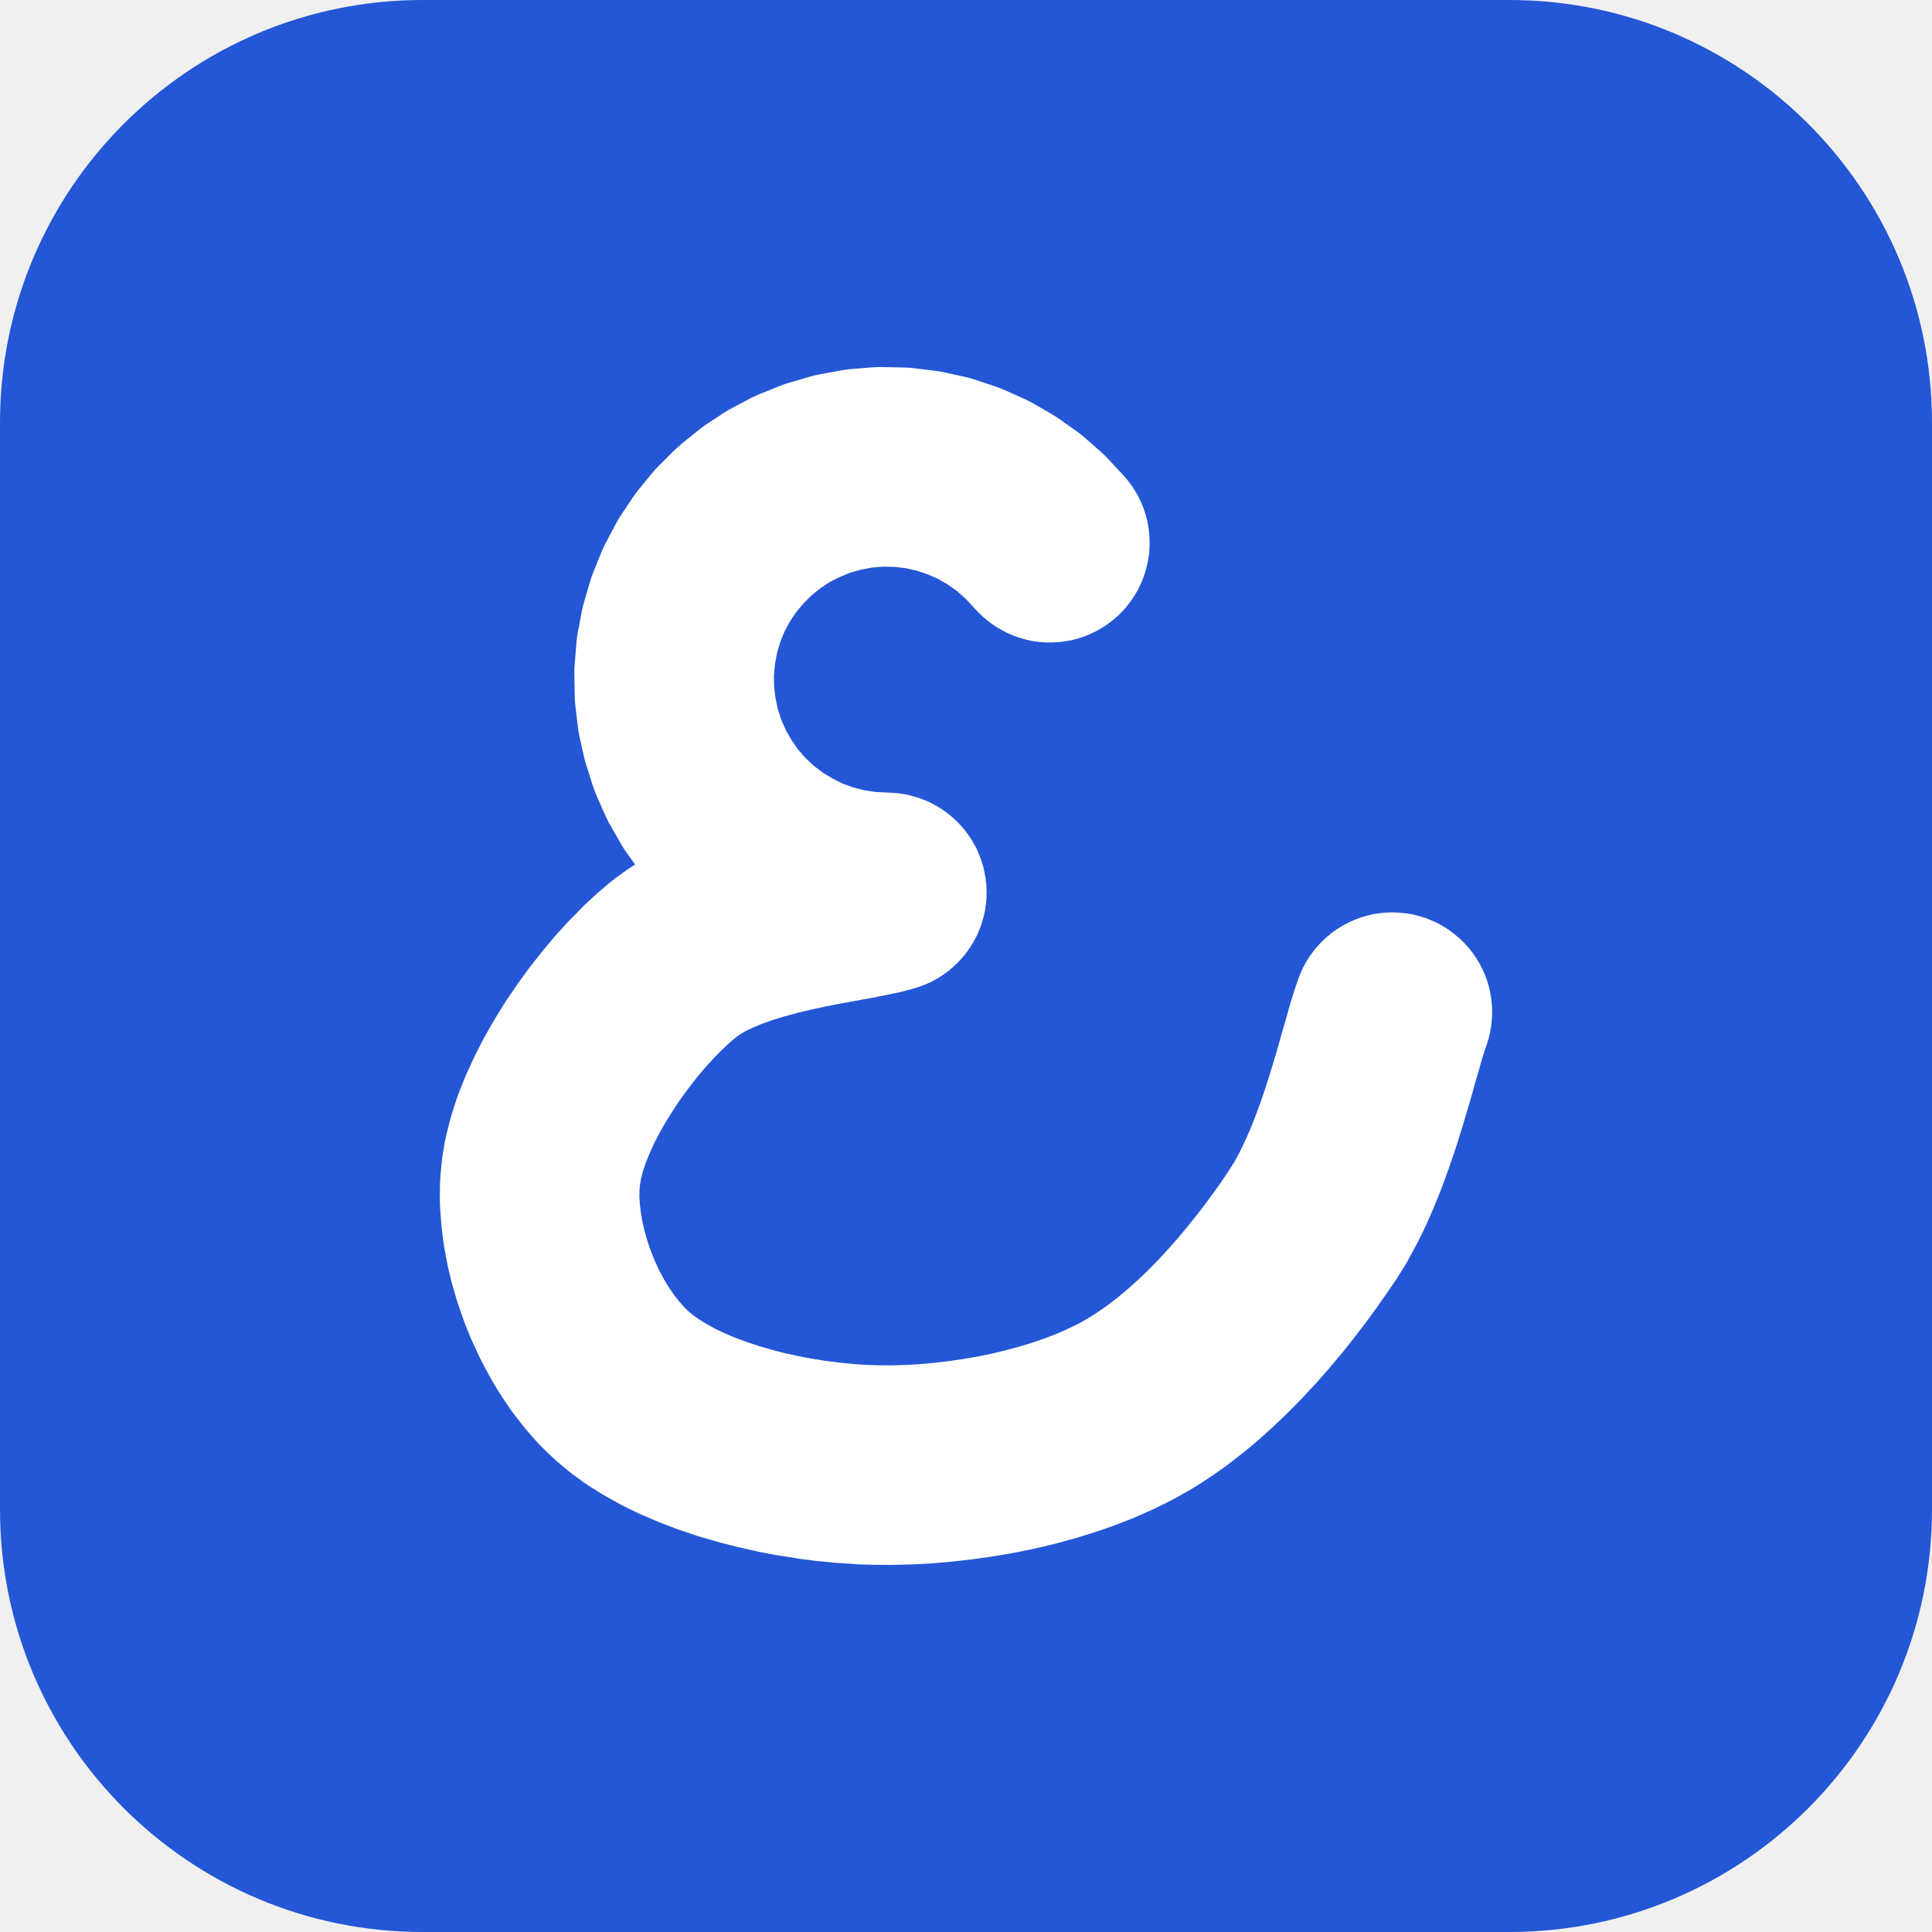
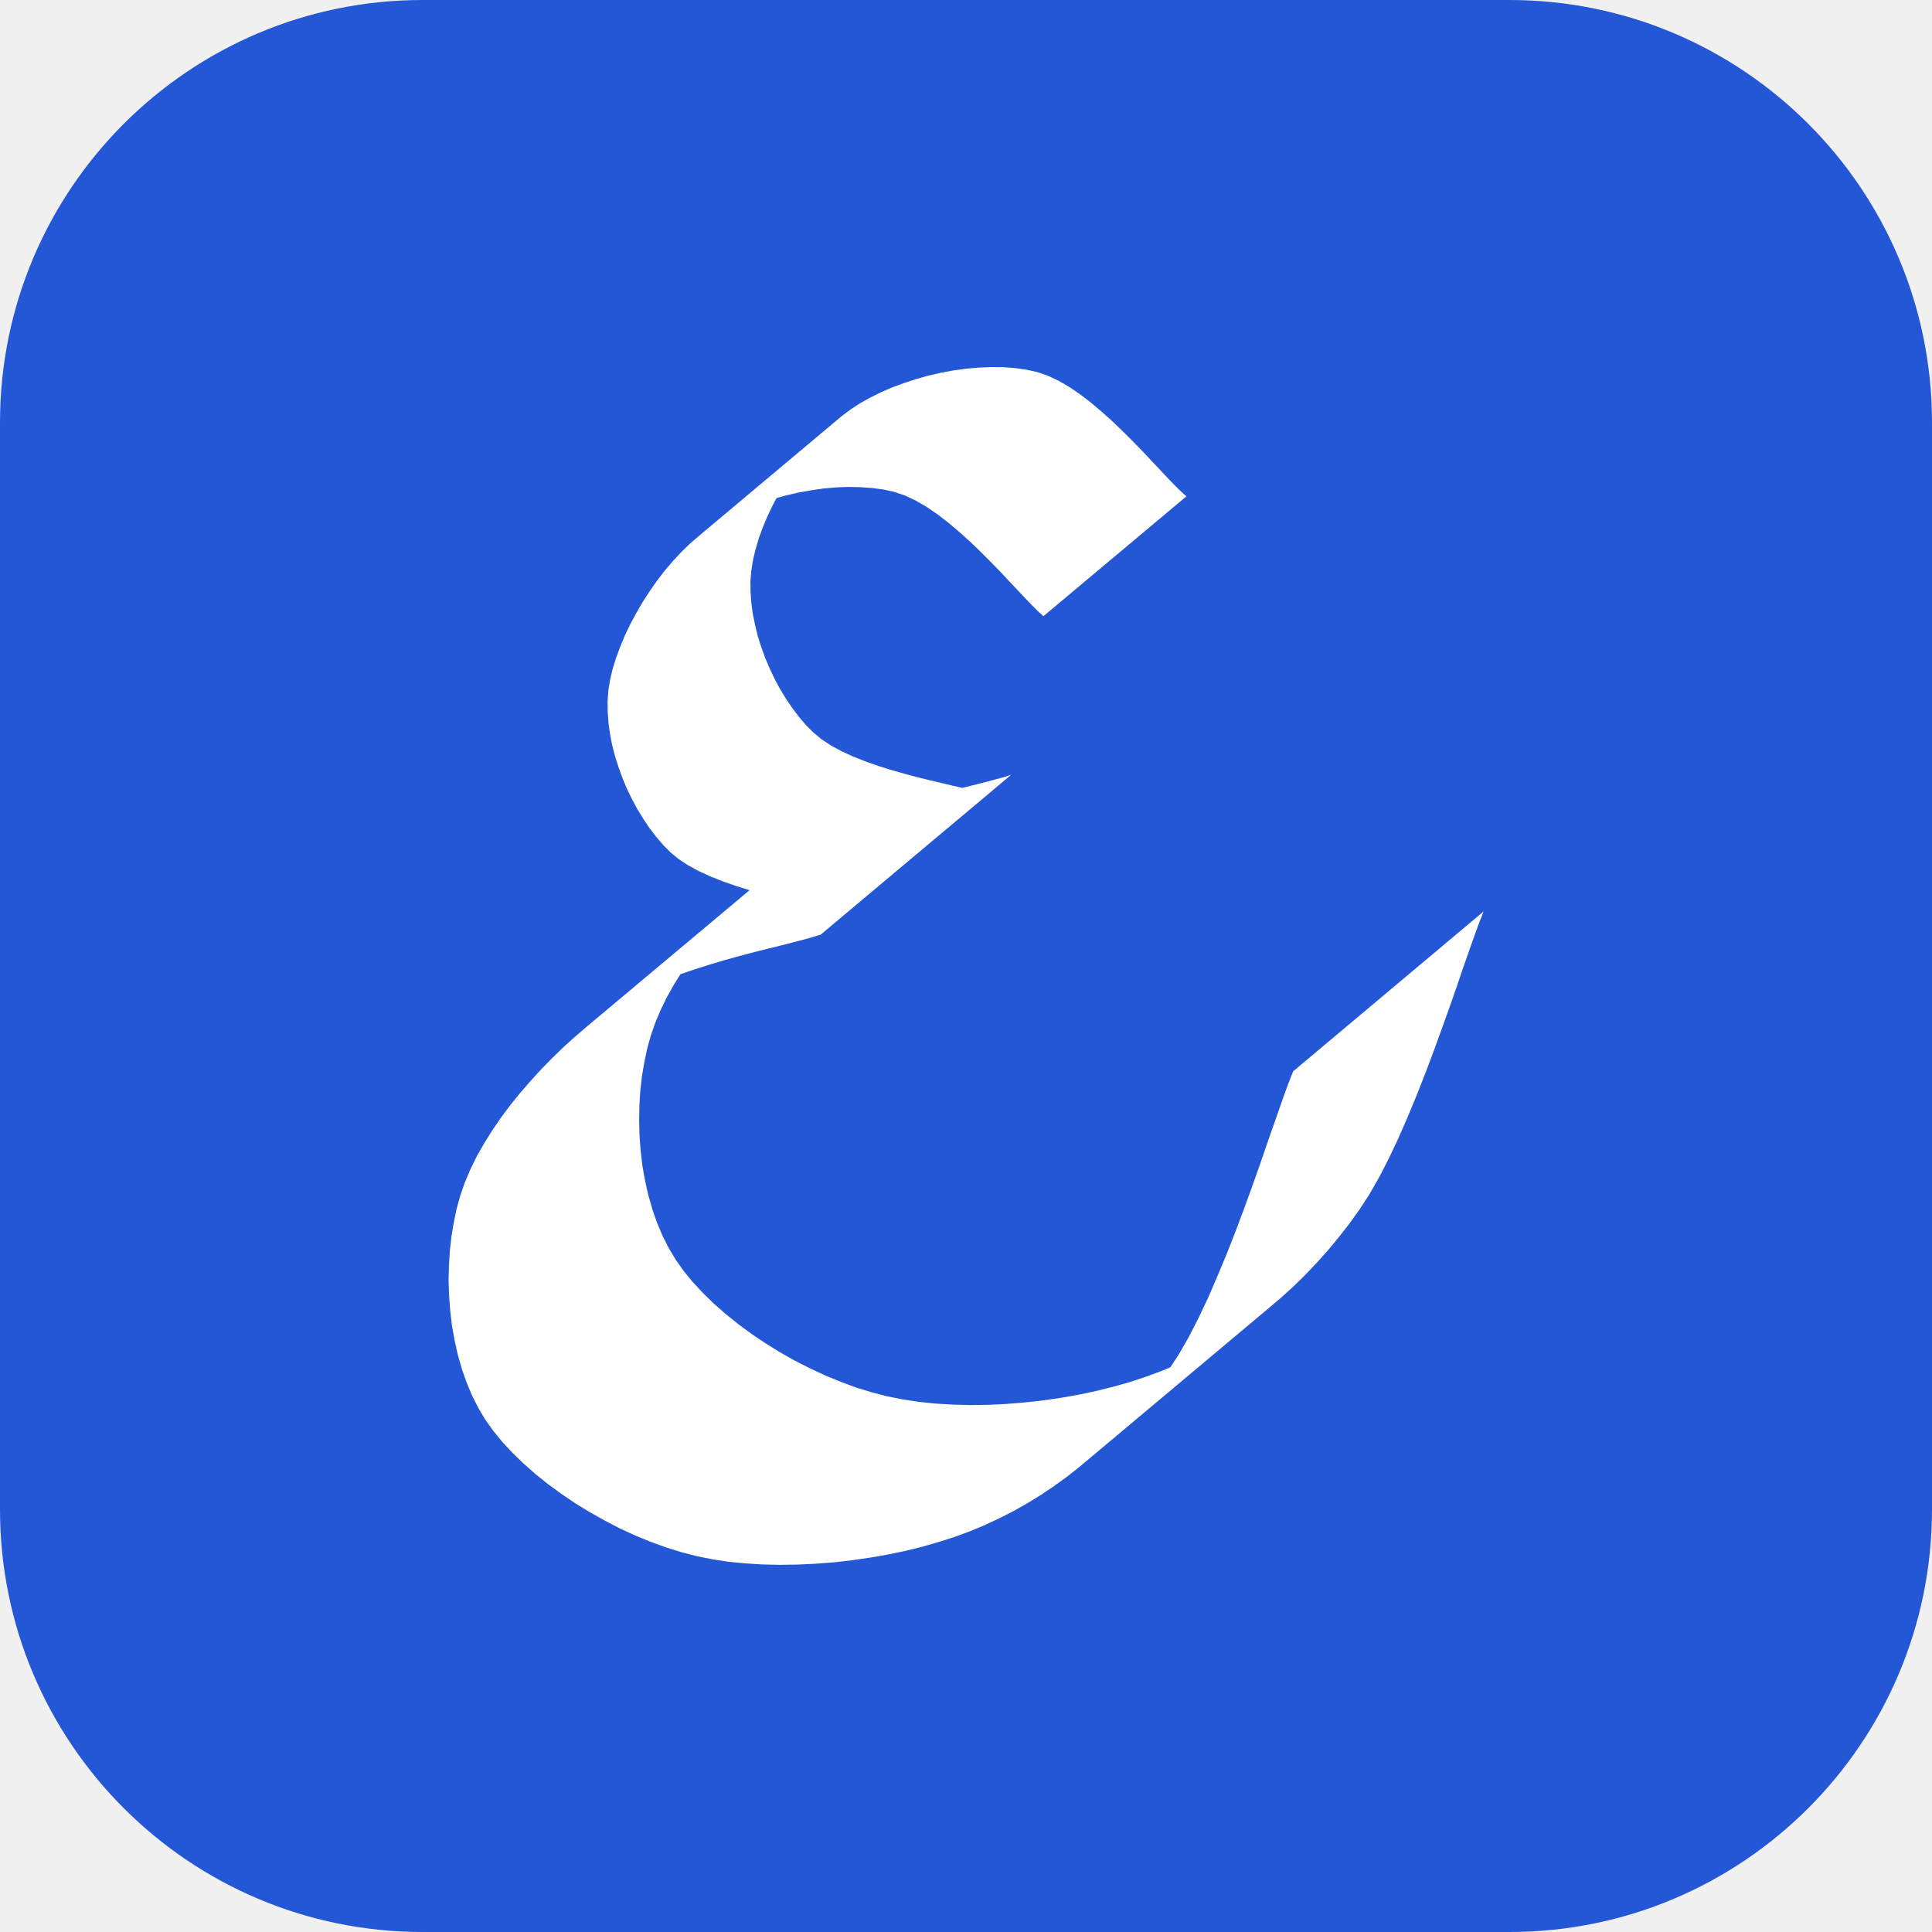
<svg xmlns="http://www.w3.org/2000/svg" viewBox="0 0 64.0 64.0">
  <rect width="64.0" height="64.0" rx="14" fill="#2457D6" />
-   <path fill="#FFFFFF" d="M66.40,14.17 L66.12,13.91 L64.92,12.85 L64.63,12.61 L64.33,12.38 L63.02,11.45 L62.71,11.24 L62.39,11.04 L61.00,10.24 L60.67,10.06 L60.33,9.90 L58.86,9.24 L58.52,9.10 L58.16,8.97 L56.64,8.46 L56.28,8.35 L55.92,8.26 L54.35,7.91 L53.98,7.84 L53.61,7.79 L52.01,7.59 L51.64,7.56 L51.26,7.54 L49.66,7.51 L49.28,7.51 L48.91,7.53 L47.31,7.66 L46.93,7.70 L46.56,7.76 L44.98,8.05 L44.61,8.13 L44.25,8.22 L42.71,8.67 L42.35,8.78 L42.00,8.91 L40.51,9.51 L40.16,9.66 L39.82,9.82 L38.40,10.57 L38.07,10.75 L37.75,10.95 L36.41,11.83 L36.10,12.05 L35.81,12.28 L34.56,13.29 L34.28,13.54 L34.00,13.79 L32.86,14.93 L32.60,15.20 L32.36,15.48 L31.34,16.72 L31.11,17.02 L30.89,17.33 L30.00,18.67 L29.80,18.98 L29.62,19.31 L28.87,20.73 L28.70,21.07 L28.55,21.41 L27.95,22.90 L27.81,23.25 L27.70,23.61 L27.25,25.15 L27.15,25.51 L27.07,25.88 L26.77,27.46 L26.71,27.83 L26.67,28.21 L26.54,29.80 L26.51,30.18 L26.51,30.56 L26.54,32.16 L26.55,32.54 L26.58,32.91 L26.77,34.51 L26.82,34.88 L26.89,35.25 L27.24,36.82 L27.33,37.18 L27.44,37.54 L27.93,39.07 L28.06,39.42 L28.20,39.77 L28.85,41.24 L29.01,41.58 L29.19,41.91 L29.99,43.30 L30.18,43.63 L30.39,43.94 L31.08,44.90 L31.07,44.91 L30.48,45.29 L29.61,45.92 L29.14,46.29 L28.32,46.99 L28.05,47.23 L27.22,48.00 L27.00,48.23 L26.17,49.07 L25.97,49.28 L25.14,50.19 L24.96,50.40 L24.16,51.36 L23.99,51.57 L23.20,52.57 L23.04,52.78 L22.28,53.83 L22.13,54.05 L21.40,55.12 L21.25,55.35 L20.57,56.45 L20.42,56.70 L19.79,57.81 L19.64,58.09 L19.07,59.20 L18.92,59.52 L18.41,60.63 L18.26,60.98 L17.82,62.08 L17.67,62.50 L17.32,63.58 L17.18,64.07 L16.91,65.13 L16.78,65.71 L16.61,66.74 L16.53,67.37 L16.44,68.38 L16.41,68.94 L16.40,69.99 L16.41,70.49 L16.48,71.57 L16.52,72.03 L16.65,73.12 L16.71,73.55 L16.91,74.65 L16.99,75.06 L17.25,76.16 L17.35,76.54 L17.67,77.64 L17.79,78.00 L18.17,79.09 L18.30,79.45 L18.73,80.51 L18.89,80.86 L19.37,81.90 L19.54,82.25 L20.08,83.25 L20.27,83.60 L20.85,84.57 L21.08,84.92 L21.70,85.84 L21.96,86.20 L22.63,87.06 L22.93,87.43 L23.63,88.23 L23.99,88.61 L24.73,89.33 L25.16,89.73 L25.96,90.40 L26.40,90.75 L27.27,91.38 L27.68,91.65 L28.62,92.24 L29.00,92.46 L30.01,93.02 L30.35,93.19 L31.42,93.71 L31.74,93.85 L32.85,94.32 L33.14,94.44 L34.30,94.88 L34.57,94.97 L35.76,95.37 L36.02,95.45 L37.24,95.80 L37.48,95.87 L38.72,96.19 L38.95,96.24 L40.20,96.52 L40.42,96.57 L41.68,96.81 L41.90,96.84 L43.15,97.04 L43.37,97.08 L44.61,97.24 L44.83,97.26 L46.06,97.38 L46.29,97.40 L47.49,97.48 L47.73,97.50 L48.94,97.54 L49.18,97.54 L50.42,97.55 L50.65,97.54 L51.92,97.51 L52.14,97.50 L53.43,97.43 L53.65,97.41 L54.95,97.30 L55.17,97.27 L56.48,97.12 L56.70,97.09 L58.01,96.90 L58.23,96.87 L59.54,96.64 L59.76,96.60 L61.07,96.33 L61.30,96.28 L62.59,95.97 L62.83,95.91 L64.10,95.56 L64.34,95.49 L65.59,95.10 L65.85,95.02 L67.07,94.59 L67.34,94.49 L68.52,94.03 L68.81,93.90 L69.95,93.40 L70.26,93.25 L71.35,92.71 L71.69,92.53 L72.75,91.93 L73.09,91.73 L74.12,91.07 L74.42,90.87 L75.44,90.15 L75.70,89.96 L76.70,89.18 L76.93,89.00 L77.91,88.18 L78.11,88.00 L79.06,87.14 L79.24,86.97 L80.17,86.08 L80.33,85.92 L81.24,84.99 L81.38,84.84 L82.26,83.89 L82.39,83.75 L83.24,82.78 L83.35,82.65 L84.17,81.67 L84.28,81.54 L85.06,80.56 L85.16,80.43 L85.91,79.45 L86.00,79.33 L86.72,78.35 L86.80,78.24 L87.48,77.27 L87.56,77.16 L88.20,76.22 L88.37,75.96 L88.98,74.99 L89.19,74.62 L89.75,73.58 L89.92,73.27 L90.45,72.18 L90.57,71.92 L91.07,70.79 L91.16,70.56 L91.63,69.41 L91.70,69.22 L92.13,68.05 L92.19,67.89 L92.59,66.72 L92.64,66.59 L93.01,65.44 L93.04,65.33 L93.39,64.21 L93.41,64.12 L93.73,63.04 L93.75,62.98 L94.05,61.95 L94.05,61.93 L94.32,60.97 L94.57,60.12 L94.77,59.41 L94.93,58.91 L95.09,58.46 L95.23,57.99 L95.35,57.51 L95.43,57.03 L95.48,56.54 L95.50,56.05 L95.49,55.56 L95.44,55.07 L95.37,54.58 L95.26,54.11 L95.12,53.63 L94.95,53.17 L94.75,52.73 L94.52,52.29 L94.26,51.87 L93.98,51.47 L93.67,51.09 L93.34,50.73 L92.98,50.39 L92.60,50.08 L92.21,49.79 L91.79,49.53 L91.36,49.29 L90.91,49.09 L90.46,48.91 L89.99,48.77 L89.51,48.65 L89.03,48.57 L88.54,48.52 L88.05,48.50 L87.56,48.51 L87.07,48.56 L86.58,48.63 L86.11,48.74 L85.63,48.88 L85.17,49.05 L84.73,49.25 L84.29,49.48 L83.87,49.74 L83.47,50.02 L83.09,50.33 L82.73,50.66 L82.39,51.02 L82.08,51.40 L81.79,51.79 L81.53,52.21 L81.29,52.64 L81.09,53.09 L80.91,53.54 L80.72,54.11 L80.64,54.34 L80.43,55.02 L80.39,55.14 L80.16,55.93 L80.15,55.99 L79.90,56.87 L79.89,56.88 L79.62,57.83 L79.34,58.82 L79.04,59.84 L78.72,60.87 L78.39,61.90 L78.04,62.92 L77.67,63.91 L77.29,64.86 L76.90,65.74 L76.51,66.54 L76.13,67.24 L75.71,67.91 L75.19,68.68 L74.59,69.53 L73.96,70.39 L73.30,71.25 L72.61,72.11 L71.90,72.96 L71.18,73.78 L70.44,74.58 L69.69,75.35 L68.93,76.08 L68.16,76.77 L67.40,77.41 L66.65,77.99 L65.91,78.51 L65.19,78.97 L64.48,79.38 L63.72,79.75 L62.88,80.13 L61.98,80.48 L61.03,80.81 L60.03,81.12 L58.99,81.40 L57.93,81.66 L56.85,81.88 L55.75,82.07 L54.65,82.23 L53.55,82.36 L52.46,82.46 L51.39,82.52 L50.35,82.55 L49.35,82.54 L48.39,82.51 L47.42,82.44 L46.42,82.34 L45.40,82.21 L44.37,82.05 L43.34,81.85 L42.32,81.63 L41.32,81.37 L40.36,81.09 L39.44,80.78 L38.57,80.46 L37.77,80.12 L37.04,79.77 L36.40,79.41 L35.85,79.07 L35.41,78.75 L35.06,78.46 L34.73,78.13 L34.36,77.71 L33.98,77.22 L33.60,76.66 L33.23,76.05 L32.88,75.39 L32.56,74.70 L32.27,73.98 L32.02,73.25 L31.81,72.53 L31.64,71.81 L31.52,71.13 L31.44,70.48 L31.40,69.90 L31.41,69.38 L31.45,68.95 L31.52,68.54 L31.65,68.02 L31.85,67.40 L32.14,66.68 L32.49,65.90 L32.91,65.08 L33.39,64.24 L33.92,63.39 L34.49,62.54 L35.10,61.71 L35.72,60.91 L36.35,60.16 L36.99,59.46 L37.60,58.84 L38.18,58.29 L38.63,57.91 L38.97,57.67 L39.37,57.43 L39.93,57.16 L40.63,56.87 L41.44,56.58 L42.33,56.31 L43.29,56.05 L44.29,55.81 L45.31,55.59 L46.33,55.39 L47.35,55.20 L48.33,55.02 L48.34,55.02 L49.26,54.85 L49.34,54.83 L50.16,54.67 L50.34,54.63 L51.05,54.48 L51.39,54.39 L51.96,54.24 L52.01,54.23 L52.05,54.21 L52.24,54.15 L52.43,54.09 L52.48,54.08 L52.52,54.06 L52.70,53.99 L52.89,53.92 L52.93,53.90 L52.98,53.88 L53.16,53.80 L53.34,53.72 L53.38,53.69 L53.42,53.68 L53.59,53.58 L53.77,53.48 L53.81,53.46 L53.85,53.44 L54.02,53.33 L54.19,53.22 L54.22,53.20 L54.26,53.17 L54.42,53.05 L54.58,52.94 L54.62,52.91 L54.66,52.88 L54.81,52.75 L54.96,52.62 L55.00,52.59 L55.03,52.56 L55.17,52.42 L55.32,52.29 L55.35,52.25 L55.38,52.22 L55.52,52.07 L55.65,51.93 L55.68,51.89 L55.71,51.86 L55.84,51.70 L55.96,51.55 L55.99,51.51 L56.02,51.47 L56.13,51.31 L56.25,51.15 L56.27,51.11 L56.30,51.07 L56.40,50.90 L56.51,50.73 L56.53,50.69 L56.55,50.65 L56.64,50.47 L56.74,50.30 L56.76,50.25 L56.78,50.21 L56.86,50.03 L56.94,49.85 L56.95,49.81 L56.97,49.76 L57.04,49.58 L57.11,49.39 L57.12,49.35 L57.14,49.30 L57.19,49.11 L57.25,48.92 L57.26,48.87 L57.27,48.83 L57.32,48.64 L57.36,48.44 L57.37,48.40 L57.38,48.35 L57.41,48.15 L57.44,47.96 L57.44,47.91 L57.45,47.87 L57.47,47.67 L57.49,47.47 L57.49,47.42 L57.49,47.38 L57.49,47.18 L57.50,46.98 L57.50,46.93 L57.50,46.89 L57.49,46.69 L57.48,46.49 L57.48,46.44 L57.48,46.40 L57.45,46.20 L57.43,46.00 L57.43,45.95 L57.42,45.91 L57.38,45.71 L57.35,45.51 L57.34,45.47 L57.33,45.42 L57.28,45.23 L57.24,45.04 L57.23,44.99 L57.21,44.95 L57.15,44.76 L57.09,44.57 L57.08,44.52 L57.06,44.48 L56.99,44.30 L56.92,44.11 L56.90,44.07 L56.88,44.02 L56.80,43.84 L56.72,43.66 L56.69,43.62 L56.68,43.58 L56.58,43.41 L56.48,43.23 L56.46,43.19 L56.44,43.15 L56.33,42.98 L56.22,42.81 L56.20,42.78 L56.17,42.74 L56.05,42.58 L55.94,42.42 L55.91,42.38 L55.88,42.34 L55.75,42.19 L55.62,42.04 L55.59,42.00 L55.56,41.97 L55.42,41.83 L55.29,41.68 L55.25,41.65 L55.22,41.62 L55.07,41.48 L54.93,41.35 L54.89,41.32 L54.86,41.29 L54.70,41.16 L54.55,41.04 L54.51,41.01 L54.47,40.98 L54.31,40.87 L54.15,40.75 L54.11,40.73 L54.07,40.70 L53.90,40.60 L53.73,40.49 L53.69,40.47 L53.65,40.45 L53.47,40.36 L53.30,40.26 L53.25,40.24 L53.21,40.22 L53.03,40.14 L52.85,40.06 L52.81,40.05 L52.76,40.03 L52.58,39.96 L52.39,39.89 L52.35,39.88 L52.30,39.86 L52.11,39.81 L51.92,39.75 L51.87,39.74 L51.83,39.73 L51.64,39.68 L51.44,39.64 L51.40,39.63 L51.35,39.62 L51.15,39.59 L50.96,39.56 L50.91,39.56 L50.87,39.55 L50.67,39.53 L50.47,39.51 L50.42,39.51 L50.38,39.51 L49.15,39.45 L48.31,39.32 L47.48,39.11 L46.68,38.82 L45.92,38.44 L45.19,38.00 L44.51,37.48 L43.89,36.90 L43.33,36.26 L42.84,35.56 L42.42,34.82 L42.07,34.04 L41.81,33.23 L41.63,32.40 L41.53,31.56 L41.51,30.70 L41.59,29.86 L41.74,29.02 L41.98,28.20 L42.30,27.41 L42.70,26.66 L43.17,25.95 L43.72,25.29 L44.32,24.69 L44.98,24.15 L45.69,23.68 L46.45,23.29 L47.24,22.97 L48.05,22.74 L48.89,22.58 L49.74,22.51 L50.59,22.53 L51.44,22.63 L52.27,22.82 L53.08,23.09 L53.85,23.43 L54.59,23.86 L55.29,24.36 L55.92,24.92 L56.76,25.82 L57.11,26.17 L57.47,26.49 L57.86,26.79 L58.27,27.07 L58.69,27.31 L59.13,27.53 L59.58,27.72 L60.05,27.88 L60.52,28.01 L61.00,28.11 L61.49,28.18 L61.98,28.21 L62.47,28.21 L62.96,28.18 L63.45,28.12 L63.93,28.03 L64.40,27.90 L64.87,27.75 L65.32,27.56 L65.76,27.35 L66.19,27.10 L66.60,26.83 L66.99,26.53 L67.36,26.21 L67.71,25.87 L68.03,25.50 L68.33,25.11 L68.61,24.70 L68.86,24.28 L69.07,23.84 L69.26,23.39 L69.42,22.92 L69.55,22.45 L69.65,21.97 L69.72,21.48 L69.75,20.99 L69.75,20.50 L69.72,20.01 L69.66,19.53 L69.57,19.04 L69.44,18.57 L69.29,18.10 L69.10,17.65 L68.89,17.21 L68.64,16.78 L68.37,16.37 L68.07,15.98 L67.75,15.61 L66.66,14.44 Z " transform="translate(14.57,12.16) scale(0.4407) translate(-16.40,-7.51)" />
+   <path fill="#FFFFFF" d="M28.18,22.34 L27.85,23.24 L27.58,24.13 L27.38,24.99 L27.25,25.82 L27.19,26.65 L27.20,27.50 L27.26,28.37 L27.38,29.26 L27.55,30.15 L27.78,31.05 L28.06,31.94 L28.38,32.82 L28.74,33.69 L29.15,34.53 L29.59,35.35 L30.07,36.13 L30.57,36.88 L31.11,37.58 L31.67,38.23 L32.25,38.82 L32.91,39.36 L33.67,39.86 L34.52,40.32 L35.45,40.75 L36.43,41.14 L37.46,41.50 L38.51,41.83 L38.61,41.86 L25.50,52.85 L24.58,53.64 L23.66,54.47 L22.75,55.35 L21.86,56.26 L20.99,57.21 L20.15,58.18 L19.35,59.17 L18.59,60.19 L17.89,61.22 L17.24,62.26 L16.65,63.30 L16.14,64.35 L15.70,65.39 L15.34,66.43 L15.05,67.48 L14.82,68.58 L14.63,69.72 L14.50,70.88 L14.43,72.07 L14.40,73.27 L14.44,74.47 L14.53,75.68 L14.67,76.88 L14.88,78.06 L15.14,79.22 L15.46,80.35 L15.84,81.44 L16.28,82.49 L16.78,83.49 L17.34,84.43 L17.98,85.33 L18.71,86.23 L19.53,87.11 L20.42,87.97 L21.38,88.82 L22.40,89.64 L23.47,90.42 L24.59,91.18 L25.75,91.89 L26.94,92.56 L28.15,93.19 L29.39,93.76 L30.63,94.27 L31.87,94.72 L33.11,95.11 L34.34,95.43 L35.59,95.68 L36.89,95.88 L38.24,96.01 L39.63,96.10 L41.05,96.13 L42.49,96.11 L43.94,96.04 L45.40,95.93 L46.86,95.76 L48.31,95.55 L49.74,95.30 L51.14,95.01 L52.51,94.67 L53.84,94.29 L55.12,93.88 L56.34,93.43 L57.52,92.94 L58.67,92.40 L59.80,91.83 L60.90,91.21 L61.98,90.55 L63.04,89.84 L64.08,89.09 L65.09,88.30 L80.41,75.45 L81.40,74.61 L82.36,73.74 L83.30,72.82 L84.22,71.85 L85.12,70.85 L85.99,69.80 L86.84,68.71 L87.66,67.57 L88.47,66.33 L89.27,64.93 L90.05,63.41 L90.82,61.78 L91.56,60.08 L92.29,58.32 L92.99,56.54 L93.66,54.76 L94.30,53.00 L94.91,51.30 L95.48,49.67 L96.00,48.14 L96.49,46.74 L96.93,45.50 L97.32,44.43 L97.66,43.57 L82.34,56.43 L82.00,57.29 L81.61,58.35 L81.17,59.60 L80.68,61.00 L80.15,62.52 L79.59,64.15 L78.98,65.86 L78.34,67.62 L77.67,69.40 L76.97,71.18 L76.24,72.93 L75.50,74.64 L74.73,76.27 L73.95,77.79 L73.15,79.19 L72.46,80.24 L71.66,80.57 L70.44,81.02 L69.16,81.44 L67.84,81.81 L66.47,82.15 L65.06,82.45 L63.63,82.70 L62.18,82.91 L60.72,83.07 L59.26,83.19 L57.81,83.26 L56.37,83.28 L54.95,83.24 L53.56,83.16 L52.21,83.02 L50.91,82.82 L49.66,82.57 L48.43,82.25 L47.19,81.87 L45.95,81.41 L44.71,80.90 L43.48,80.33 L42.26,79.71 L41.07,79.04 L39.91,78.32 L38.79,77.57 L37.72,76.78 L36.70,75.96 L35.74,75.12 L34.85,74.25 L34.03,73.37 L33.30,72.48 L32.66,71.57 L32.10,70.63 L31.60,69.64 L31.16,68.59 L30.78,67.49 L30.46,66.36 L30.20,65.20 L29.99,64.02 L29.85,62.82 L29.76,61.62 L29.73,60.41 L29.75,59.21 L29.82,58.03 L29.95,56.86 L30.14,55.73 L30.37,54.63 L30.66,53.57 L31.02,52.54 L31.46,51.49 L31.97,50.45 L32.56,49.40 L33.05,48.62 L34.10,48.26 L35.35,47.86 L36.59,47.49 L37.81,47.15 L38.99,46.84 L40.11,46.56 L41.17,46.30 L42.13,46.05 L42.99,45.83 L43.73,45.62 L44.34,45.43 L52.00,39.00 L57.75,34.18 L59.66,32.57 L59.06,32.77 L58.31,32.97 L57.45,33.20 L56.49,33.44 L55.72,33.63 L55.02,33.47 L54.10,33.25 L53.13,33.02 L52.10,32.77 L51.06,32.49 L50.00,32.19 L48.95,31.86 L47.93,31.50 L46.94,31.11 L46.01,30.68 L45.16,30.22 L44.40,29.72 L43.75,29.18 L43.16,28.59 L42.60,27.94 L42.07,27.24 L41.56,26.49 L41.08,25.71 L40.64,24.89 L40.24,24.05 L39.87,23.18 L39.55,22.30 L39.27,21.41 L39.05,20.51 L38.87,19.62 L38.75,18.73 L38.69,17.86 L38.68,17.01 L38.75,16.18 L38.88,15.35 L39.08,14.49 L39.34,13.60 L39.67,12.69 L40.05,11.78 L40.49,10.86 L40.78,10.32 L41.49,10.12 L42.50,9.88 L43.52,9.70 L44.54,9.55 L45.55,9.46 L46.55,9.42 L47.53,9.44 L48.48,9.51 L49.39,9.63 L50.25,9.82 L51.11,10.11 L51.98,10.52 L52.86,11.03 L53.75,11.64 L54.63,12.32 L55.50,13.06 L56.36,13.83 L57.19,14.63 L58.00,15.44 L58.77,16.23 L59.49,17.00 L60.17,17.72 L60.79,18.38 L61.35,18.96 L61.84,19.45 L62.25,19.82 L73.75,10.18 L73.33,9.80 L72.84,9.32 L72.28,8.74 L71.66,8.08 L70.98,7.36 L70.26,6.59 L69.49,5.80 L68.68,4.99 L67.85,4.19 L66.99,3.42 L66.12,2.68 L65.24,2.00 L64.35,1.39 L63.47,0.88 L62.60,0.47 L61.75,0.18 L60.88,-0.01 L59.97,-0.14 L59.02,-0.21 L58.04,-0.22 L57.04,-0.18 L56.03,-0.09 L55.01,0.05 L54.00,0.24 L52.98,0.47 L51.99,0.75 L51.02,1.07 L50.07,1.42 L49.17,1.81 L48.31,2.24 L47.50,2.69 L46.75,3.18 L46.03,3.72 L34.54,13.36 L33.83,13.97 L33.14,14.64 L32.46,15.37 L31.80,16.14 L31.17,16.96 L30.57,17.82 L30.00,18.70 L29.48,19.60 L28.99,20.51 L28.56,21.42 Z M25.85,52.57 L25.85,52.57 L24.58,53.64 Z M78.23,77.08 L78.23,77.08 L83.30,72.82 Z M38.71,41.89 L38.65,41.94 L38.65,41.94 L38.71,41.89 Z " transform="translate(14.86,12.16) scale(0.4118) translate(-14.40,0.22)" />
</svg>
